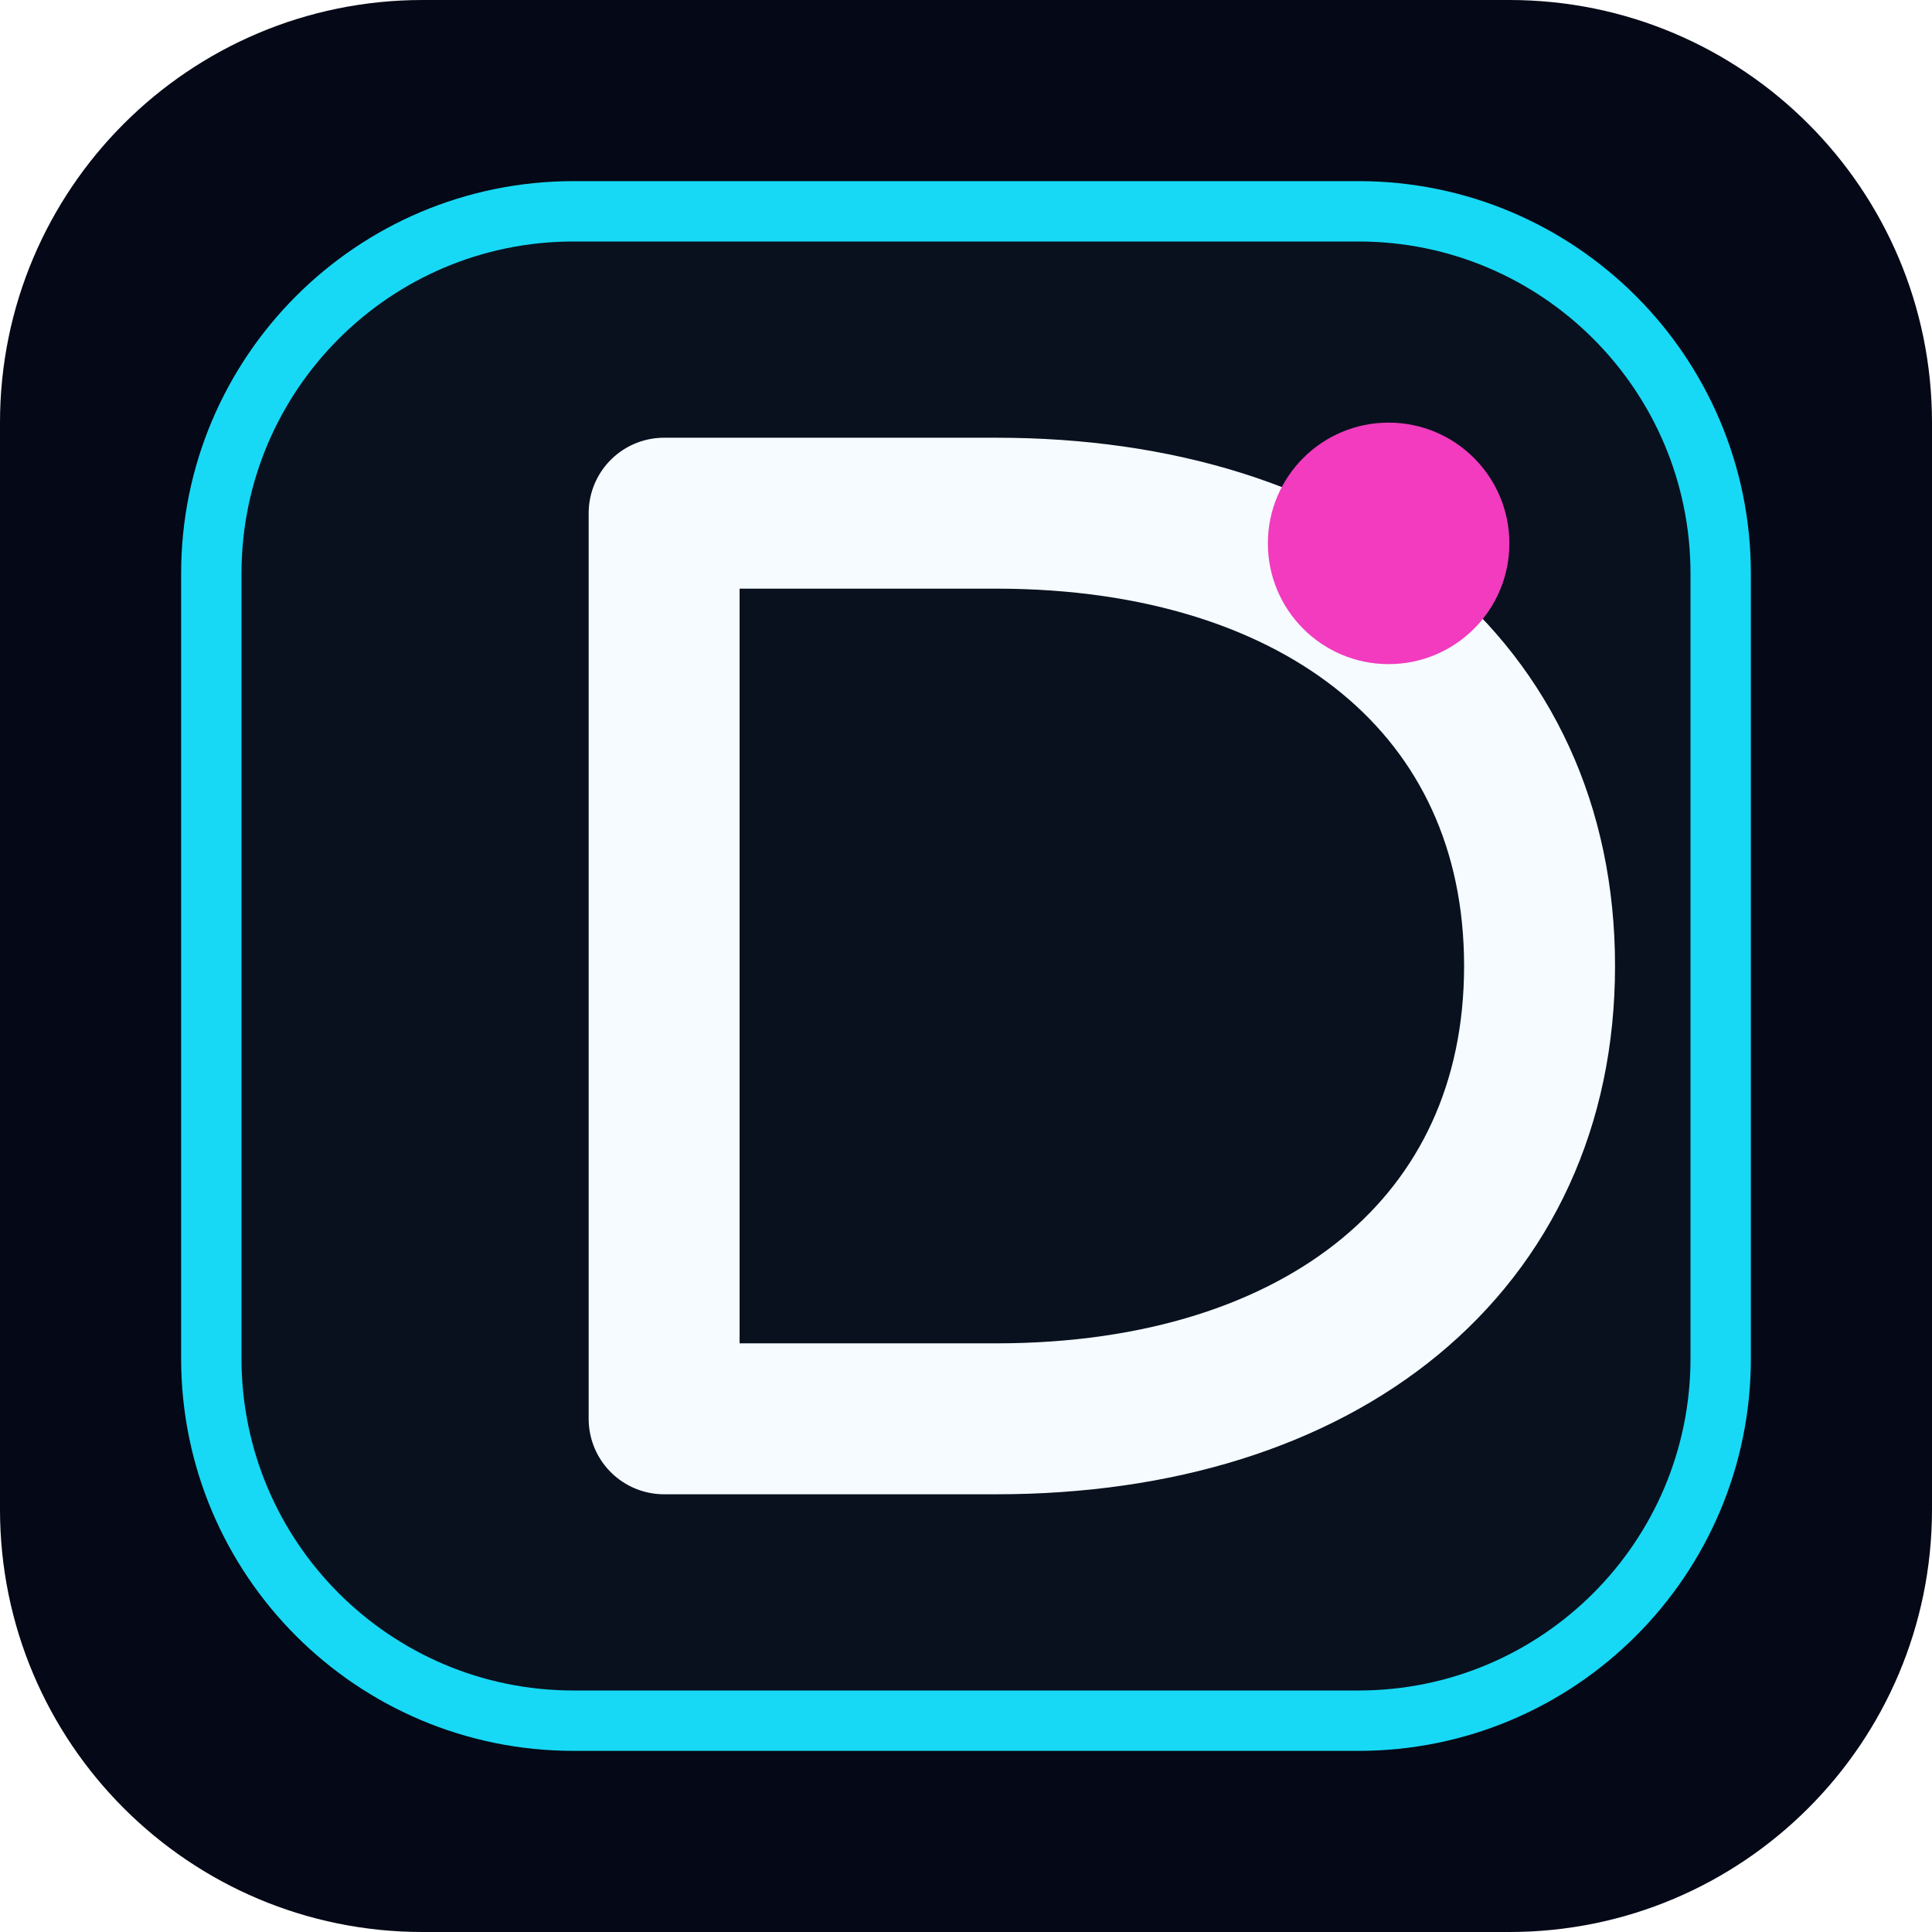
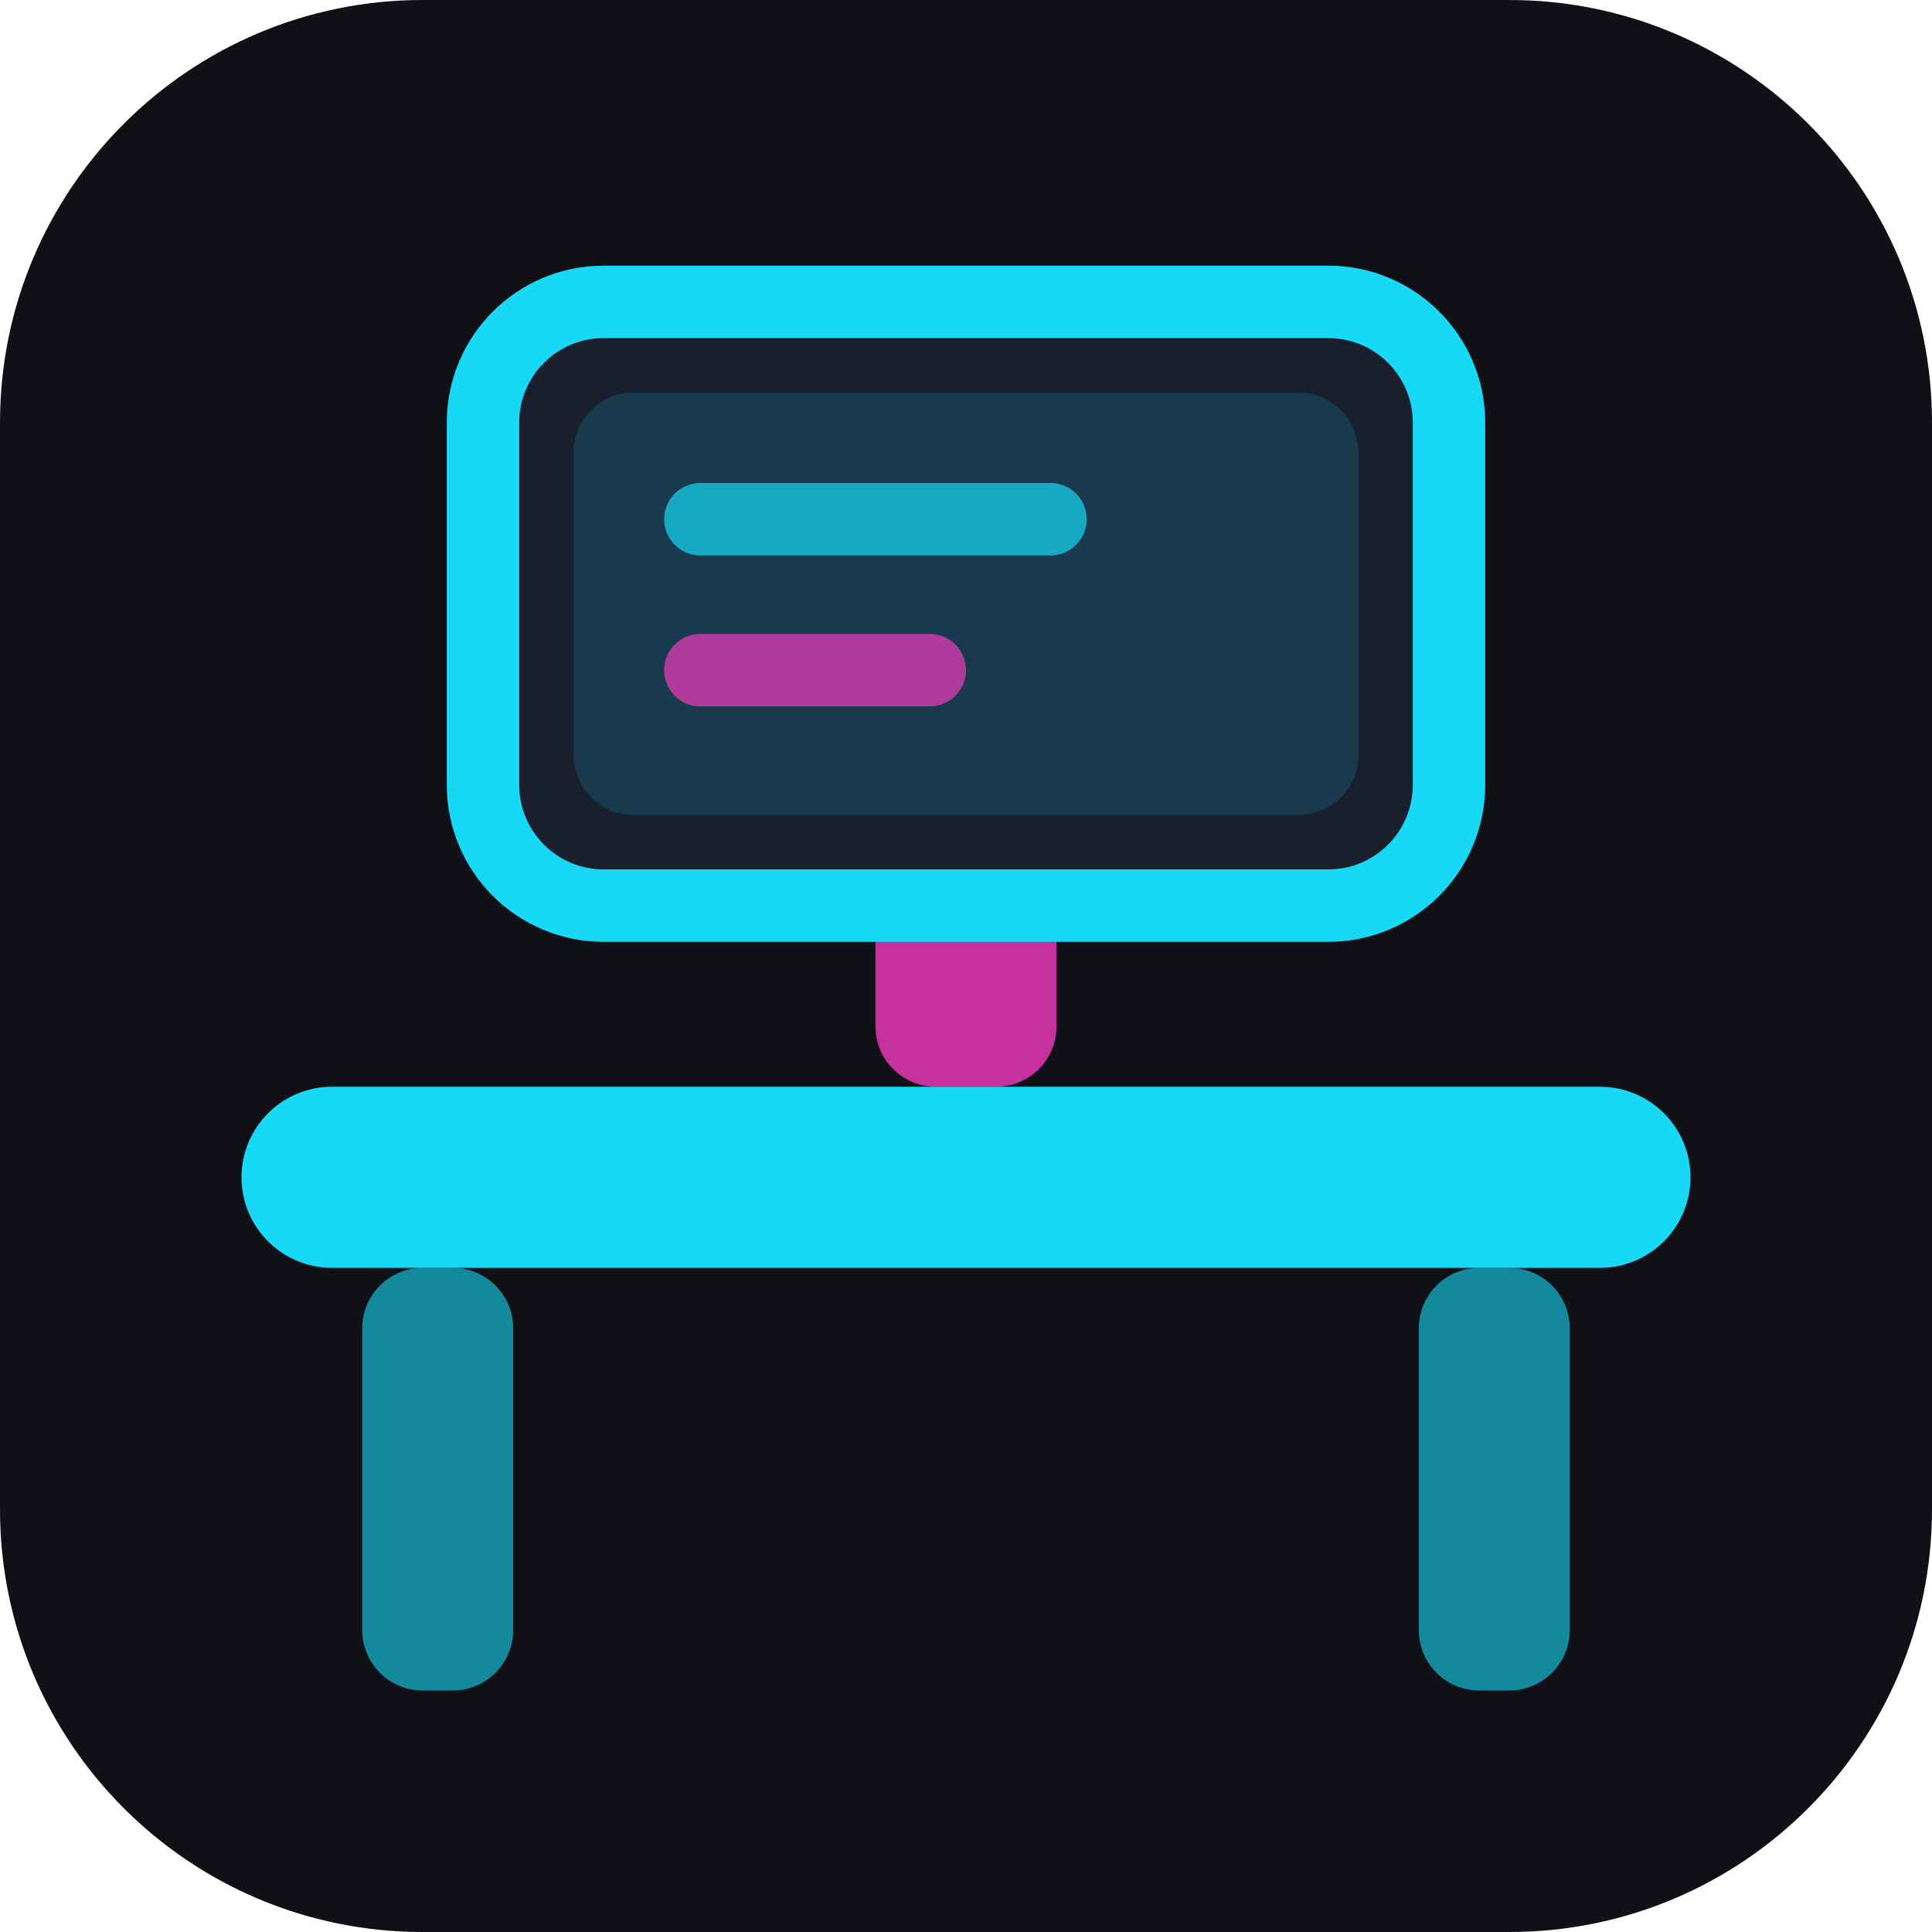
- <svg xmlns="http://www.w3.org/2000/svg" viewBox="0 0 64 64" role="img" aria-labelledby="title">
-   <rect width="64" height="64" rx="14" fill="#050816" />
-   <rect x="7" y="7" width="50" height="50" rx="12" fill="#09111f" stroke="#17d9f5" stroke-width="2" />
-   <path d="M22 17h11c10.8 0 18 5.8 18 15s-7.2 15-18 15H22V17Z" fill="none" stroke="#f5fbff" stroke-width="5" stroke-linejoin="round" />
-   <circle cx="46" cy="18" r="4" fill="#f23bbf" />
+ <svg xmlns="http://www.w3.org/2000/svg" viewBox="0 0 32 32" fill="none">
+   <rect width="32" height="32" rx="7" fill="#0f1117" />
+   <rect x="4" y="18" width="24" height="3" rx="1.5" fill="#17d9f5" />
+   <rect x="6" y="21" width="2.5" height="7" rx="1" fill="#17d9f5" opacity="0.6" />
+   <rect x="23.5" y="21" width="2.5" height="7" rx="1" fill="#17d9f5" opacity="0.6" />
+   <rect x="14.5" y="14" width="3" height="4" rx="1" fill="#f23bbf" opacity="0.8" />
+   <rect x="8" y="5" width="16" height="10" rx="2" fill="#1a1f2e" stroke="#17d9f5" stroke-width="1.2" />
+   <rect x="9.5" y="6.5" width="13" height="7" rx="1" fill="#17d9f5" opacity="0.15" />
+   <rect x="11" y="8" width="7" height="1.2" rx="0.6" fill="#17d9f5" opacity="0.7" />
+   <rect x="11" y="10.5" width="5" height="1.2" rx="0.6" fill="#f23bbf" opacity="0.7" />
</svg>
